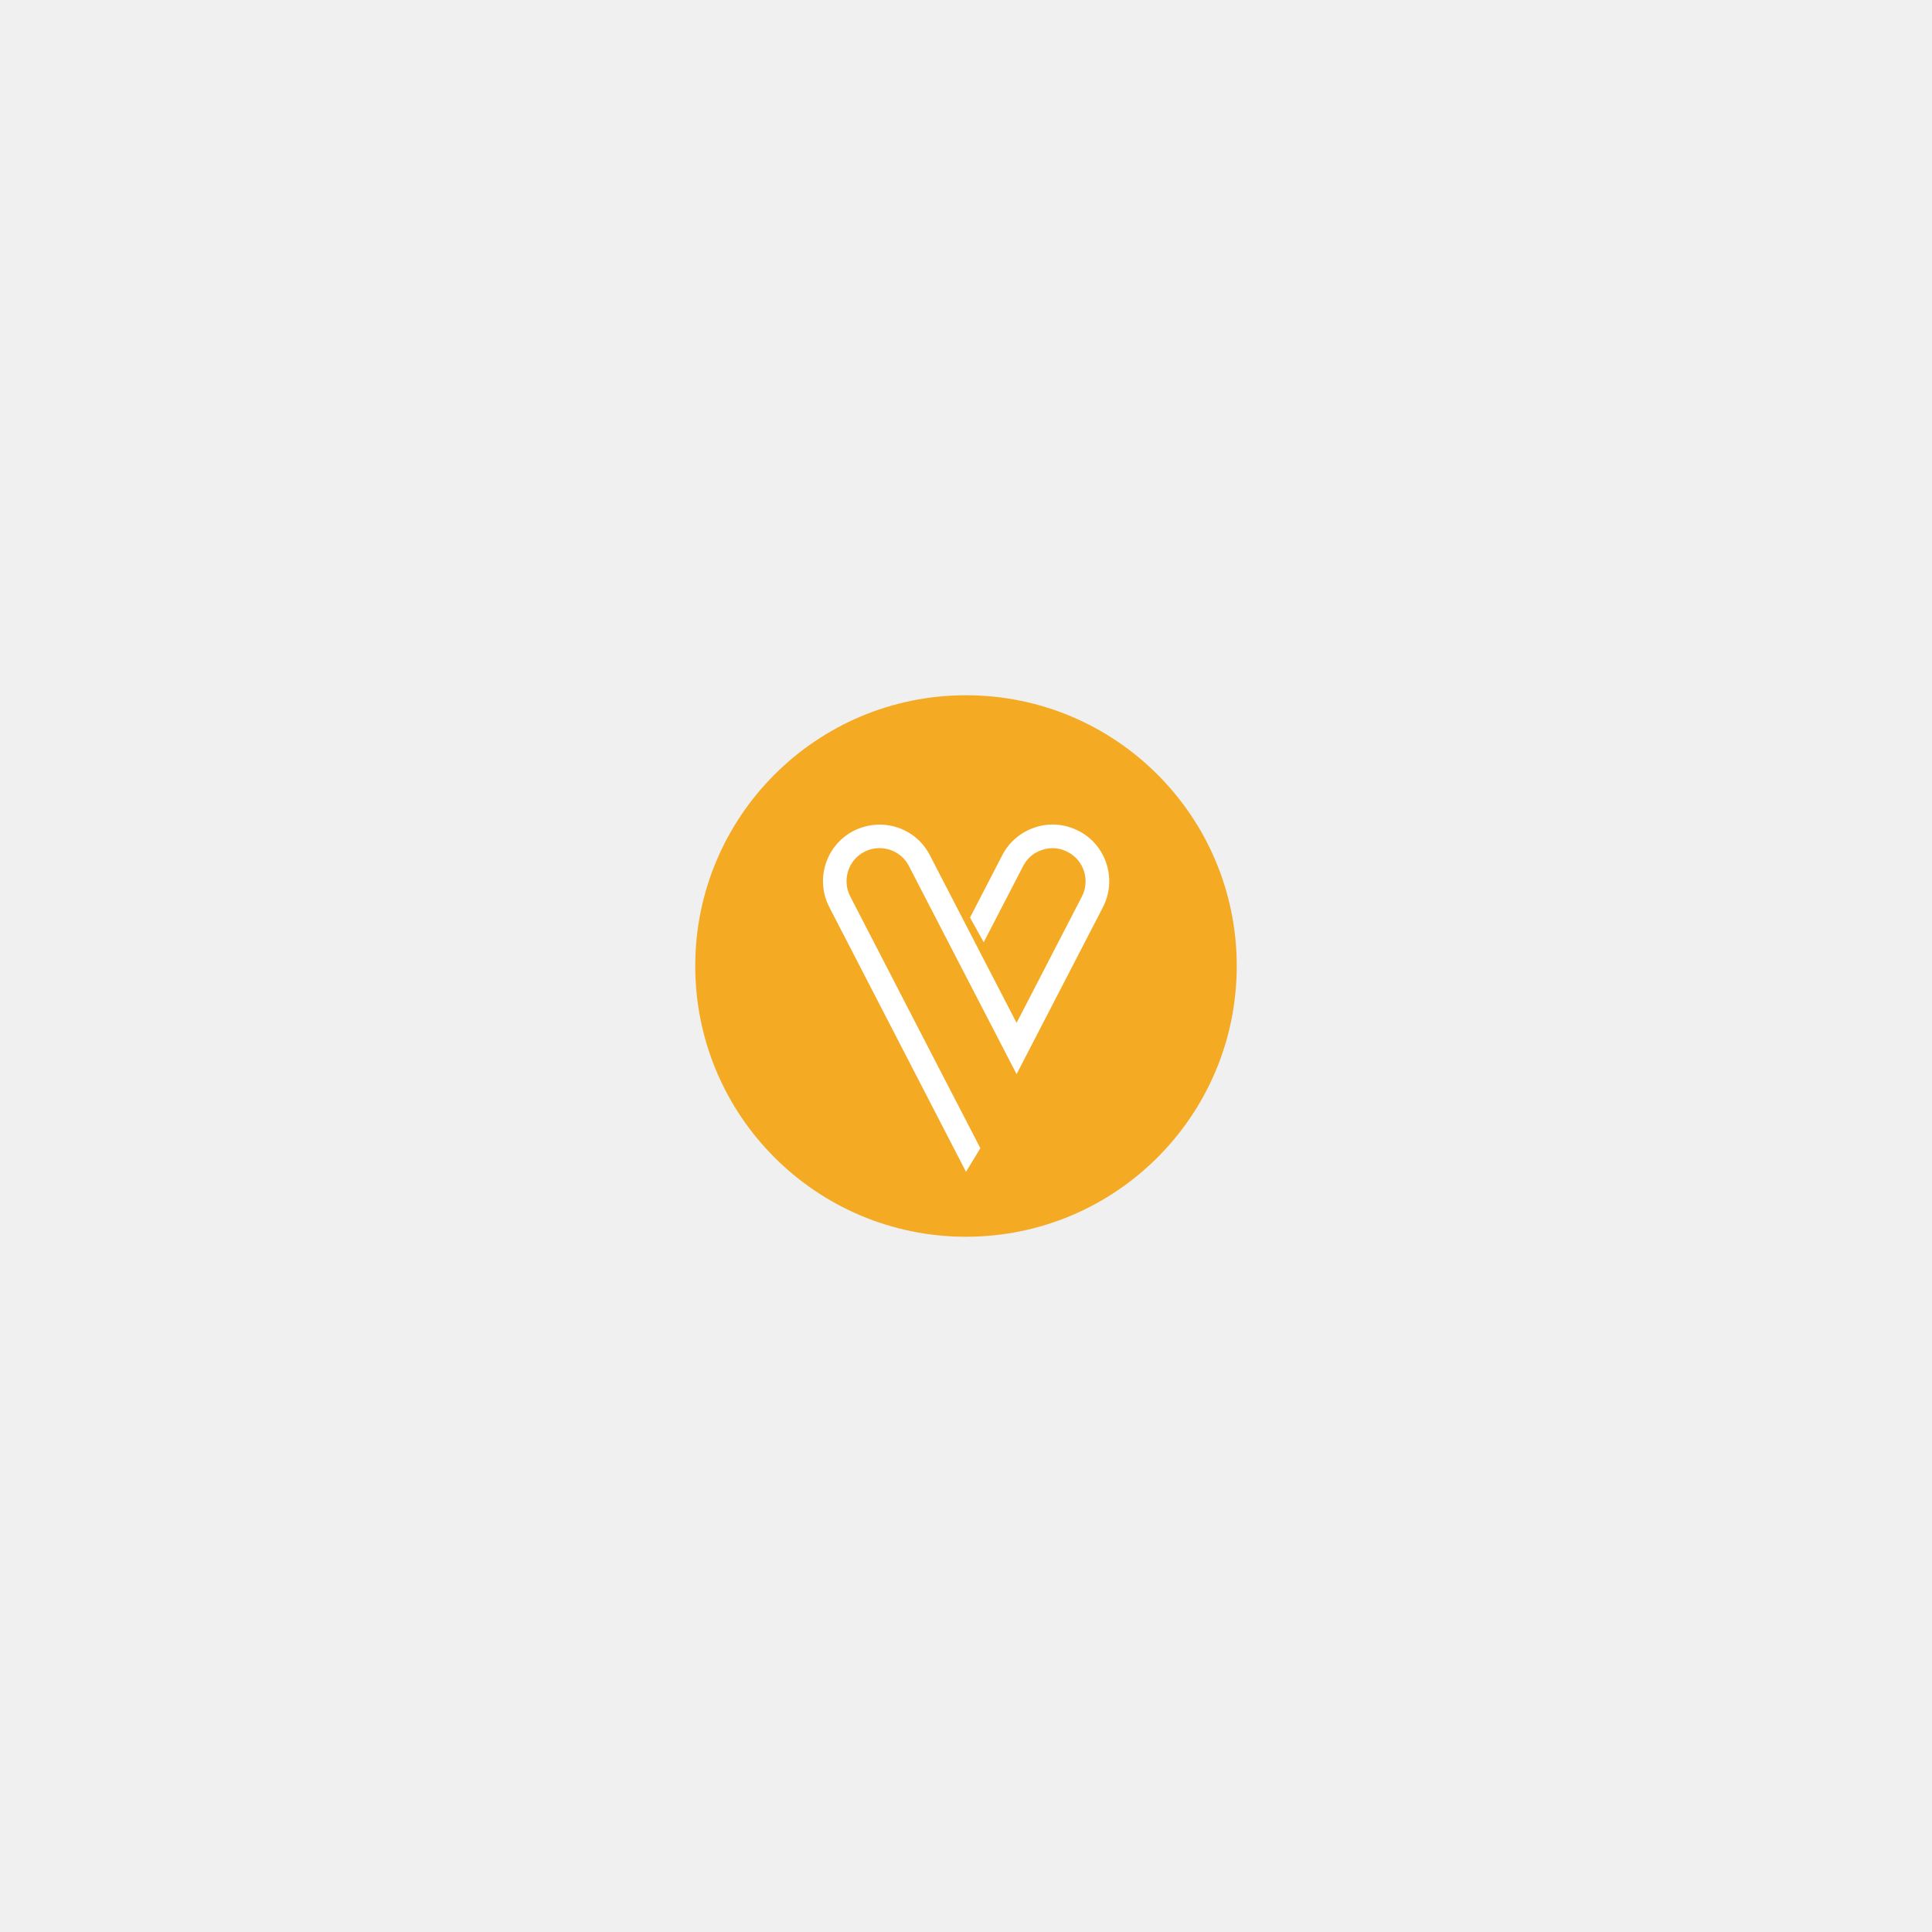
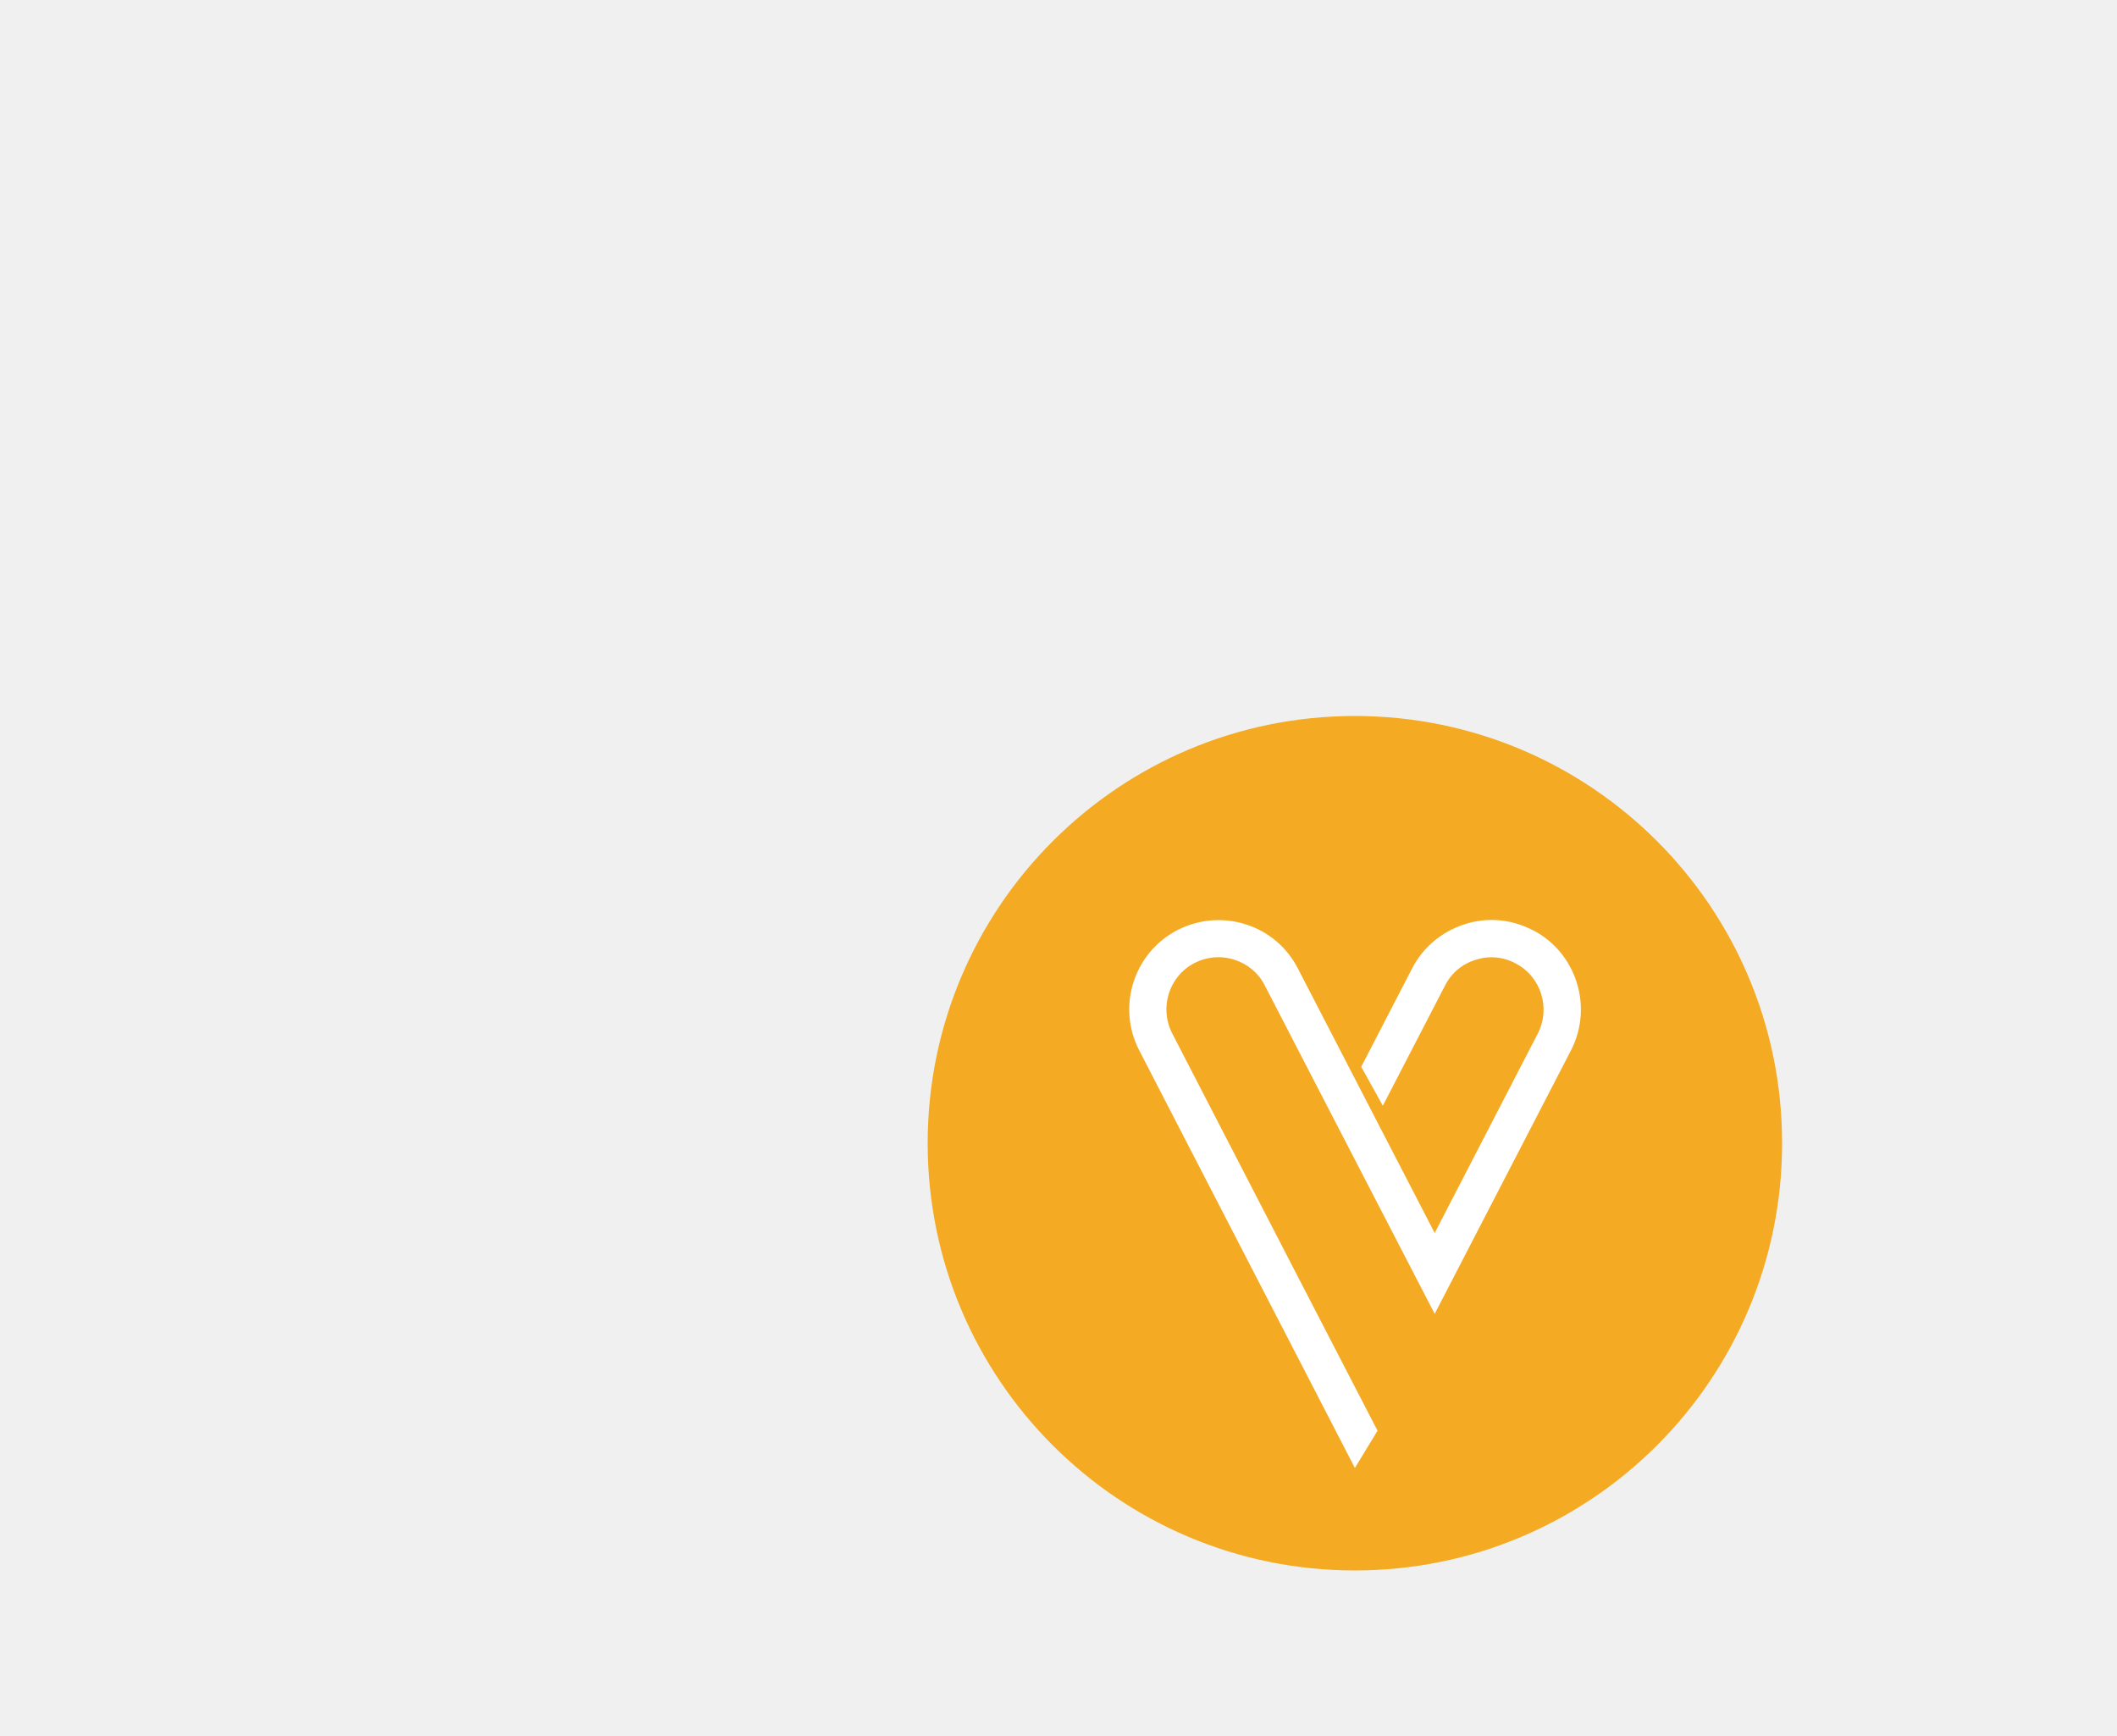
- <svg xmlns="http://www.w3.org/2000/svg" id="Layer_1" version="1.1" viewBox="0 0 144 144">
+ <svg xmlns="http://www.w3.org/2000/svg" id="Layer_1" version="1.1" viewBox="8 18 100 82">
  <defs>
    <style>
      .st0 {
        fill: #f4a81d;
      }

      .st1 {
        fill: #fff;
      }

      .st2 {
        opacity: .97;
      }
    </style>
  </defs>
  <g class="st2">
    <path class="st0" d="M72,51.82c-11.14,0-20.18,9.03-20.18,20.18s9.03,20.18,20.18,20.18,20.18-9.03,20.18-20.18-9.03-20.18-20.18-20.18Z" />
  </g>
  <path class="st1" d="M80.39,61.93c-1.01-.52-2.15-.62-3.22-.27s-1.95,1.08-2.47,2.09l-2.4,4.64,1.02,1.84,2.94-5.68c.3-.59.81-1.02,1.44-1.21.62-.21,1.3-.15,1.88.16,1.21.62,1.68,2.11,1.06,3.32l-4.87,9.42-2.98-5.76-3.48-6.73c-.52-1.01-1.39-1.75-2.47-2.09s-2.21-.24-3.22.27c-1,.52-1.74,1.4-2.08,2.47s-.24,2.22.27,3.21l5.65,10.94,4.54,8.79,1.07-1.76-4.05-7.83-5.65-10.94c-.62-1.21-.15-2.7,1.05-3.32.58-.3,1.25-.36,1.88-.16.63.2,1.14.62,1.44,1.21l3.48,6.73,4.55,8.79,6.44-12.45c1.06-2.06.25-4.62-1.81-5.68Z" />
</svg>
